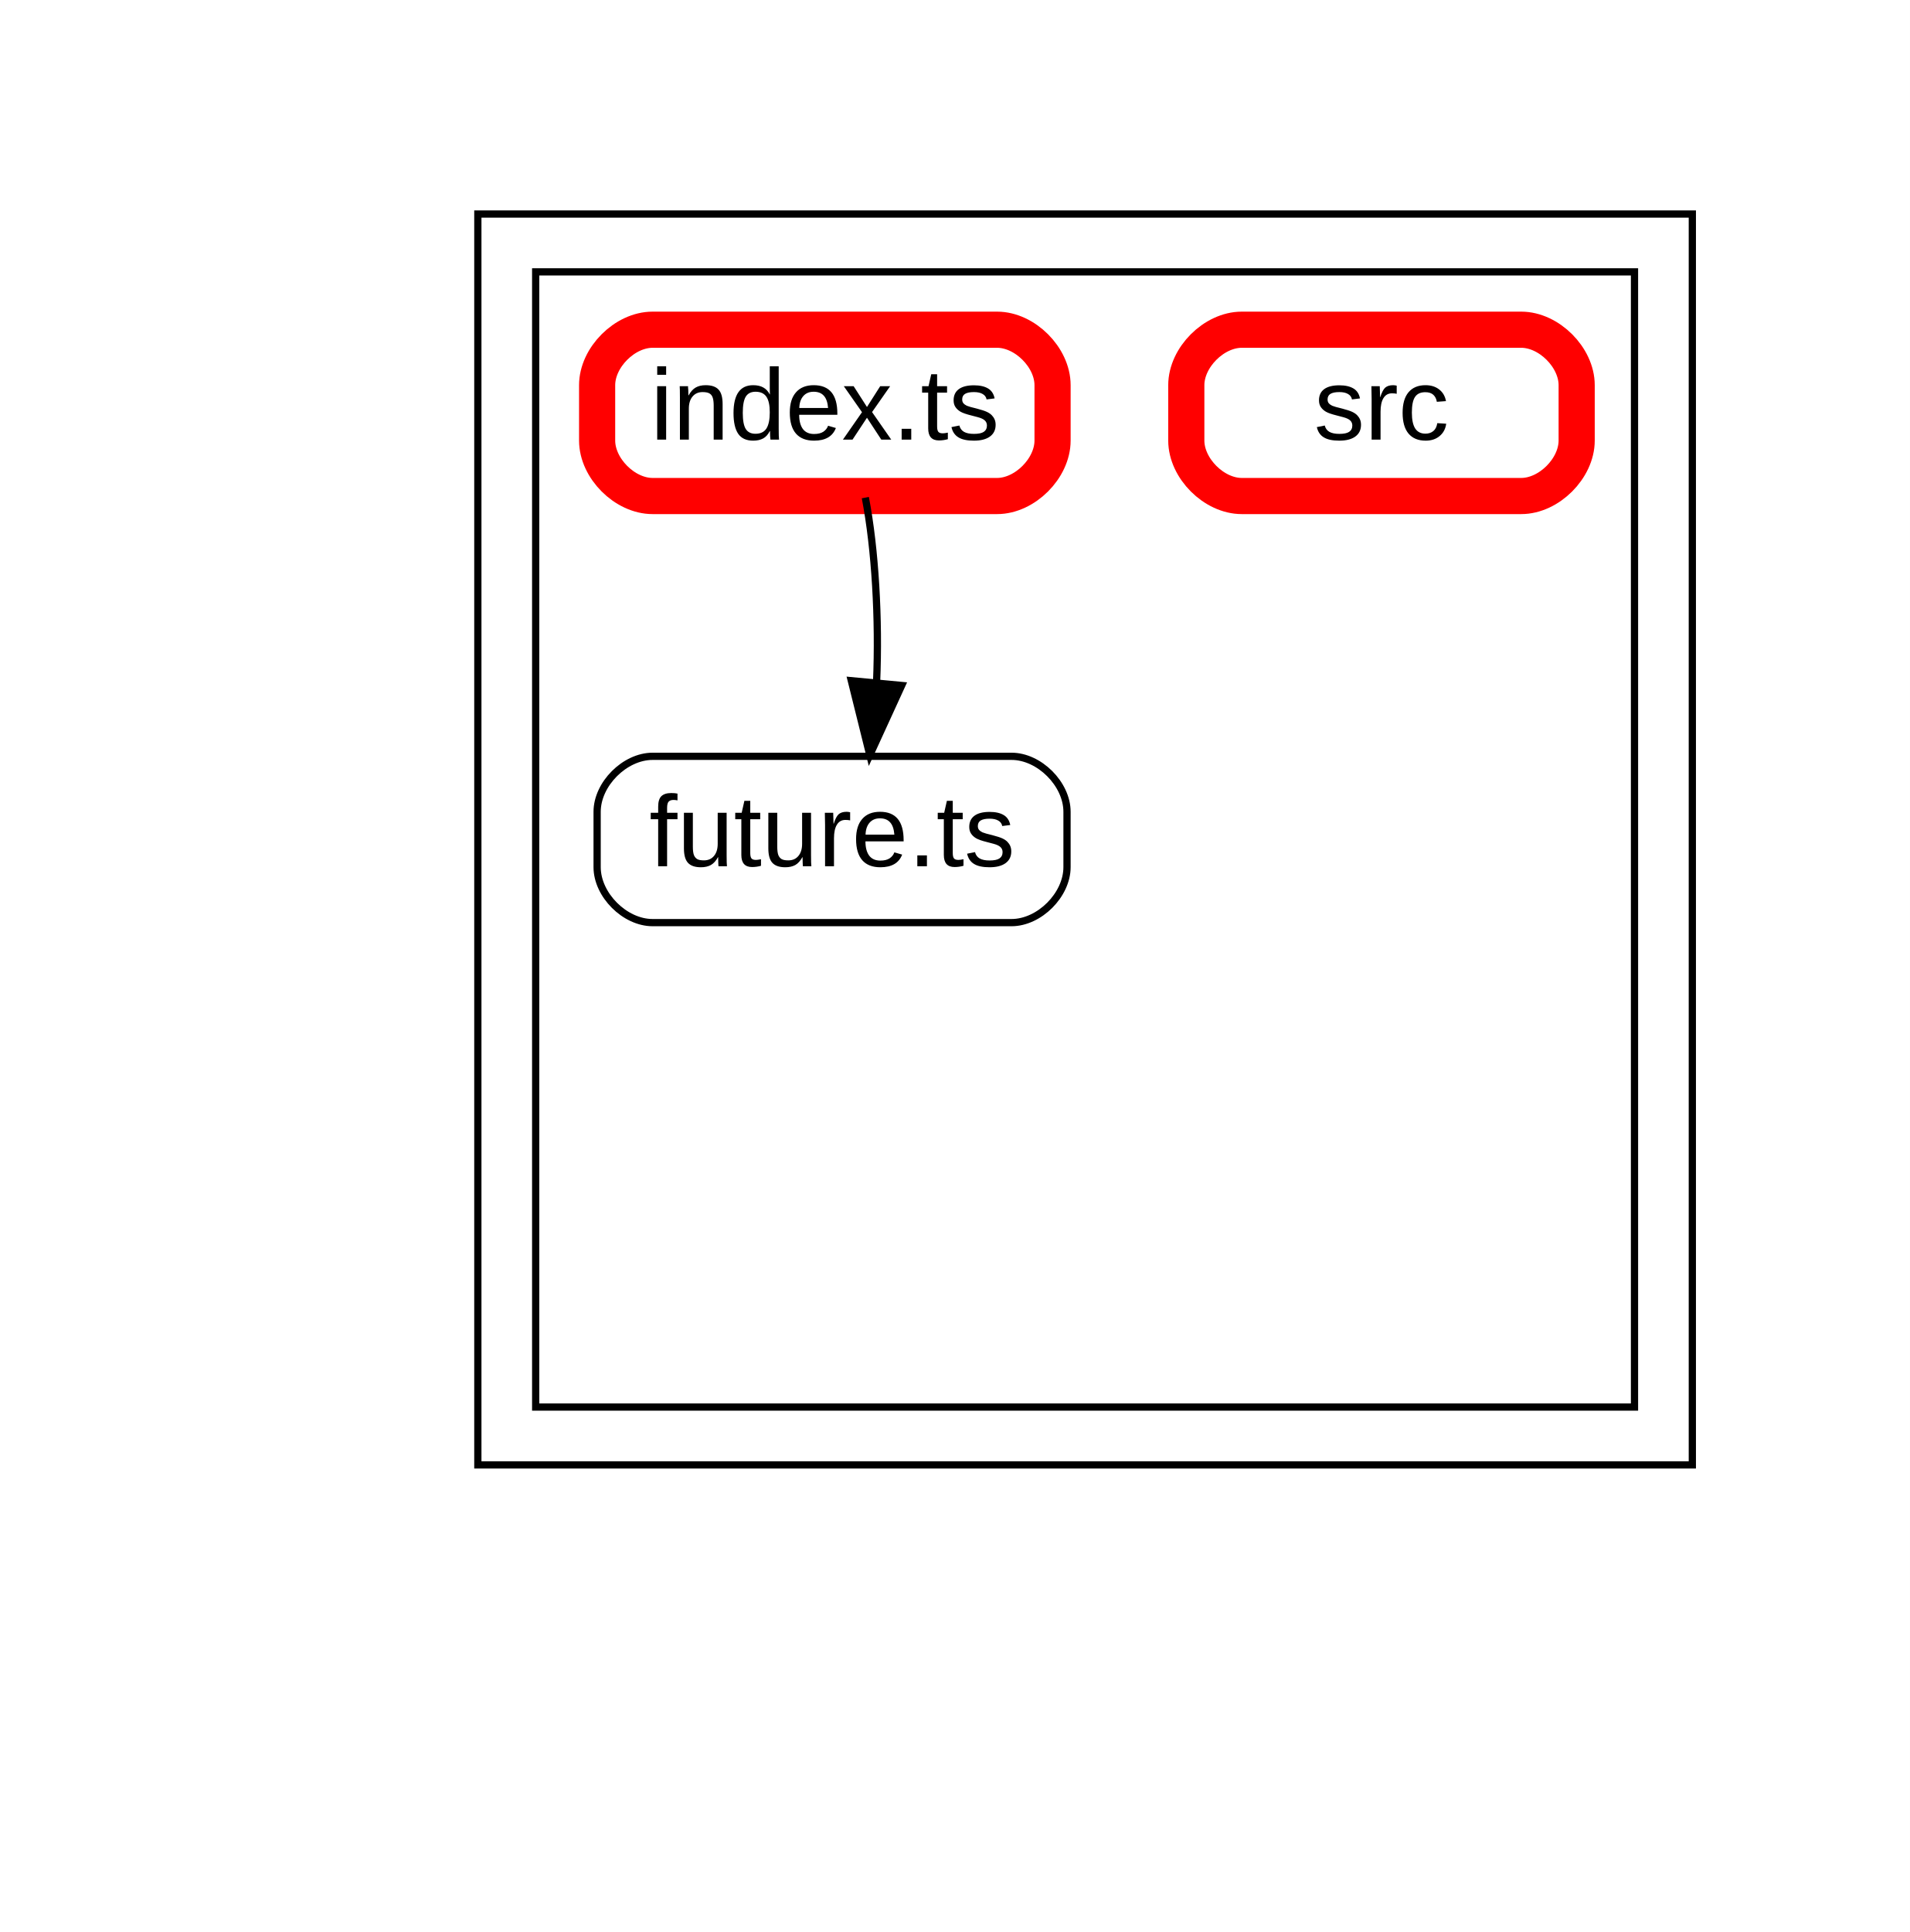
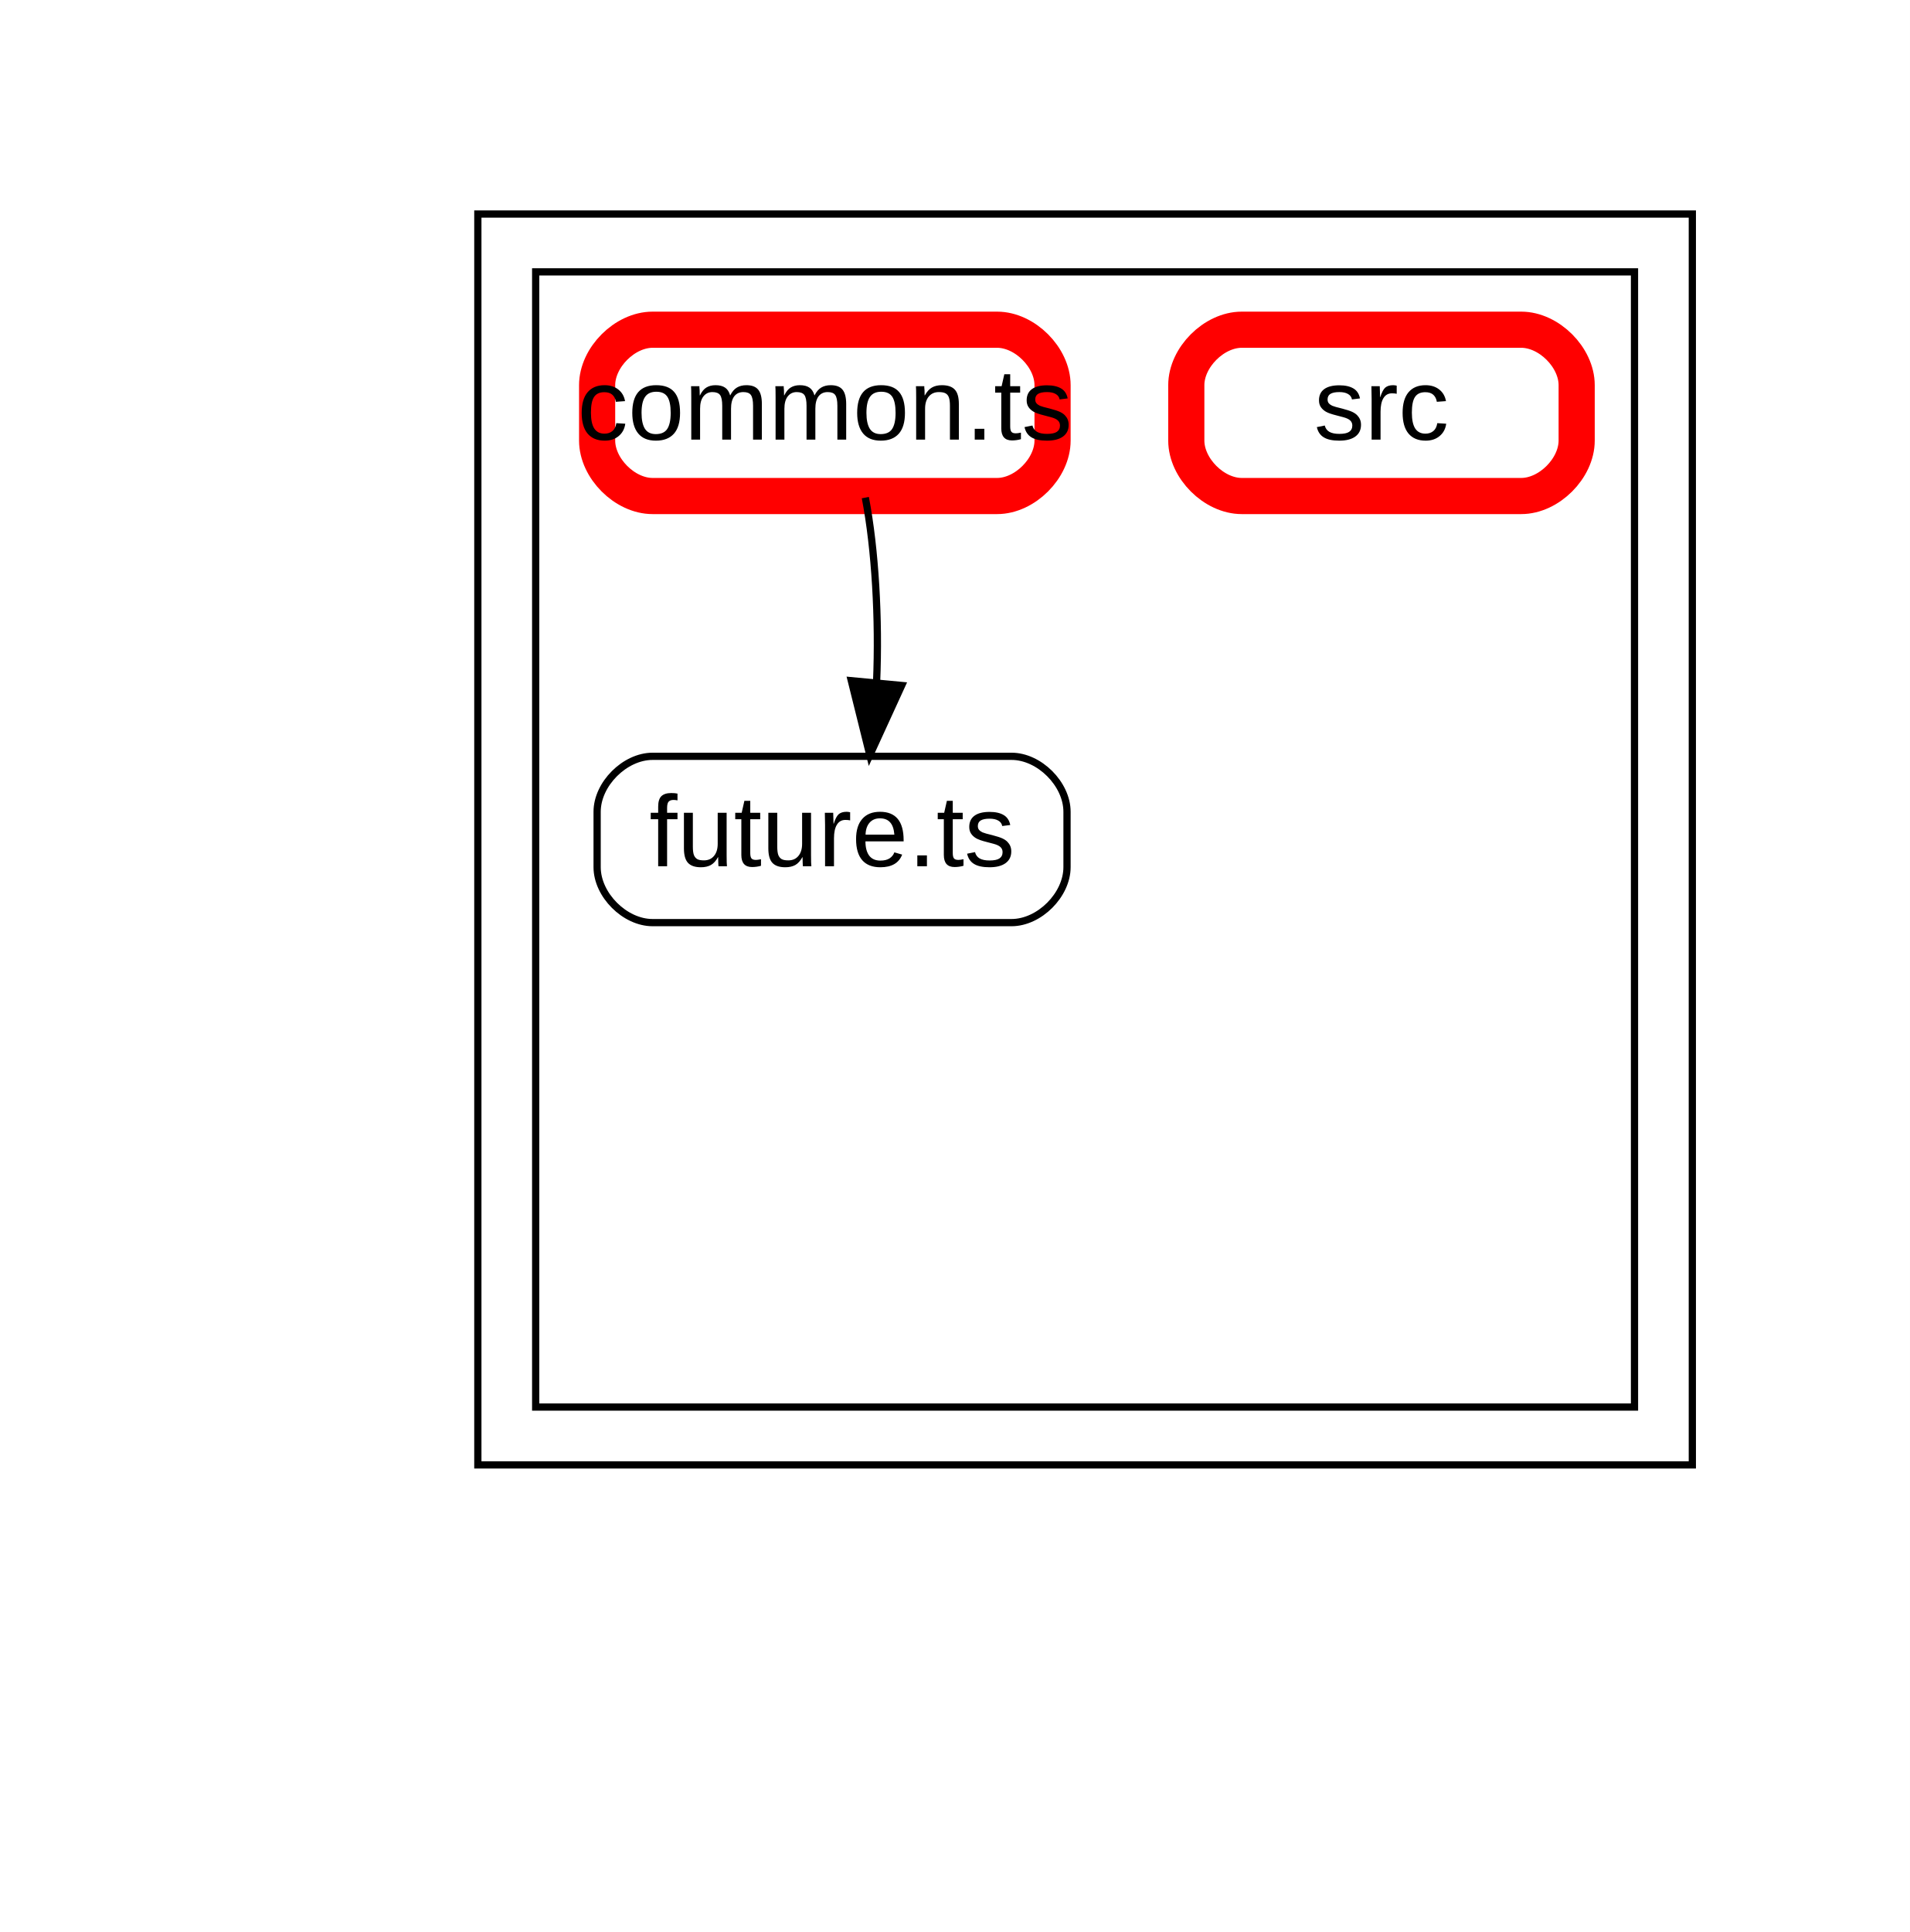
<svg xmlns="http://www.w3.org/2000/svg" width="264pt" height="267pt" viewBox="0.00 0.00 264.20 267.20">
  <g id="graph0" class="graph" transform="scale(1 1) rotate(0) translate(21.6 245.6)">
    <polygon fill="#ffffff" stroke="transparent" points="-21.6,21.6 -21.6,-245.6 242.6,-245.6 242.6,21.6 -21.6,21.6" />
    <g id="clust1" class="cluster">
      <polygon fill="#ffffff" stroke="#000000" points="44.5,-43 44.5,-216 212.5,-216 212.5,-43 44.5,-43" />
    </g>
    <g id="clust2" class="cluster">
      <polygon fill="#ffffff" stroke="#000000" points="52.5,-51 52.5,-208 204.5,-208 204.5,-51 52.5,-51" />
    </g>
    <g id="node2" class="node">
      <path fill="none" stroke="#000000" d="M118.33,-141C118.33,-141 68.67,-141 68.67,-141 64.83,-141 61,-137.17 61,-133.33 61,-133.33 61,-125.67 61,-125.67 61,-121.83 64.83,-118 68.67,-118 68.67,-118 118.33,-118 118.33,-118 122.17,-118 126,-121.83 126,-125.67 126,-125.67 126,-133.33 126,-133.33 126,-137.17 122.17,-141 118.33,-141" />
      <text text-anchor="middle" x="93.5" y="-125.8" font-family="Arial" font-size="14.00" fill="#000000">future.ts</text>
    </g>
    <g id="node3" class="node">
      <path fill="none" stroke="#ff0000" stroke-width="5" d="M188.83,-200C188.83,-200 150.17,-200 150.17,-200 146.33,-200 142.5,-196.17 142.5,-192.33 142.5,-192.33 142.5,-184.67 142.5,-184.67 142.5,-180.83 146.33,-177 150.17,-177 150.17,-177 188.83,-177 188.83,-177 192.67,-177 196.5,-180.83 196.5,-184.67 196.5,-184.67 196.5,-192.33 196.5,-192.33 196.5,-196.17 192.67,-200 188.83,-200" />
      <text text-anchor="middle" x="169.5" y="-184.8" font-family="Arial" font-size="14.00" fill="#000000">src</text>
    </g>
    <g id="node5" class="node">
      <path fill="none" stroke="#ff0000" stroke-width="5" d="M116.33,-200C116.33,-200 68.67,-200 68.67,-200 64.83,-200 61,-196.17 61,-192.33 61,-192.33 61,-184.67 61,-184.67 61,-180.83 64.83,-177 68.67,-177 68.67,-177 116.33,-177 116.33,-177 120.17,-177 124,-180.83 124,-184.67 124,-184.67 124,-192.33 124,-192.33 124,-196.17 120.17,-200 116.33,-200" />
-       <text text-anchor="middle" x="92.5" y="-184.8" font-family="Arial" font-size="14.00" fill="#000000">index.ts</text>
+       <text text-anchor="middle" x="92.5" y="-184.8" font-family="Arial" font-size="14.00" fill="#000000">common.ts</text>
    </g>
    <g id="edge7" class="edge">
      <path fill="none" stroke="black" d="M98.1,-176.78C99.48,-169.61 100.02,-159.95 99.66,-151.31" />
      <polygon fill="black" stroke="black" points="103.13,-150.8 98.72,-141.17 96.16,-151.46 103.13,-150.8" />
    </g>
  </g>
</svg>
